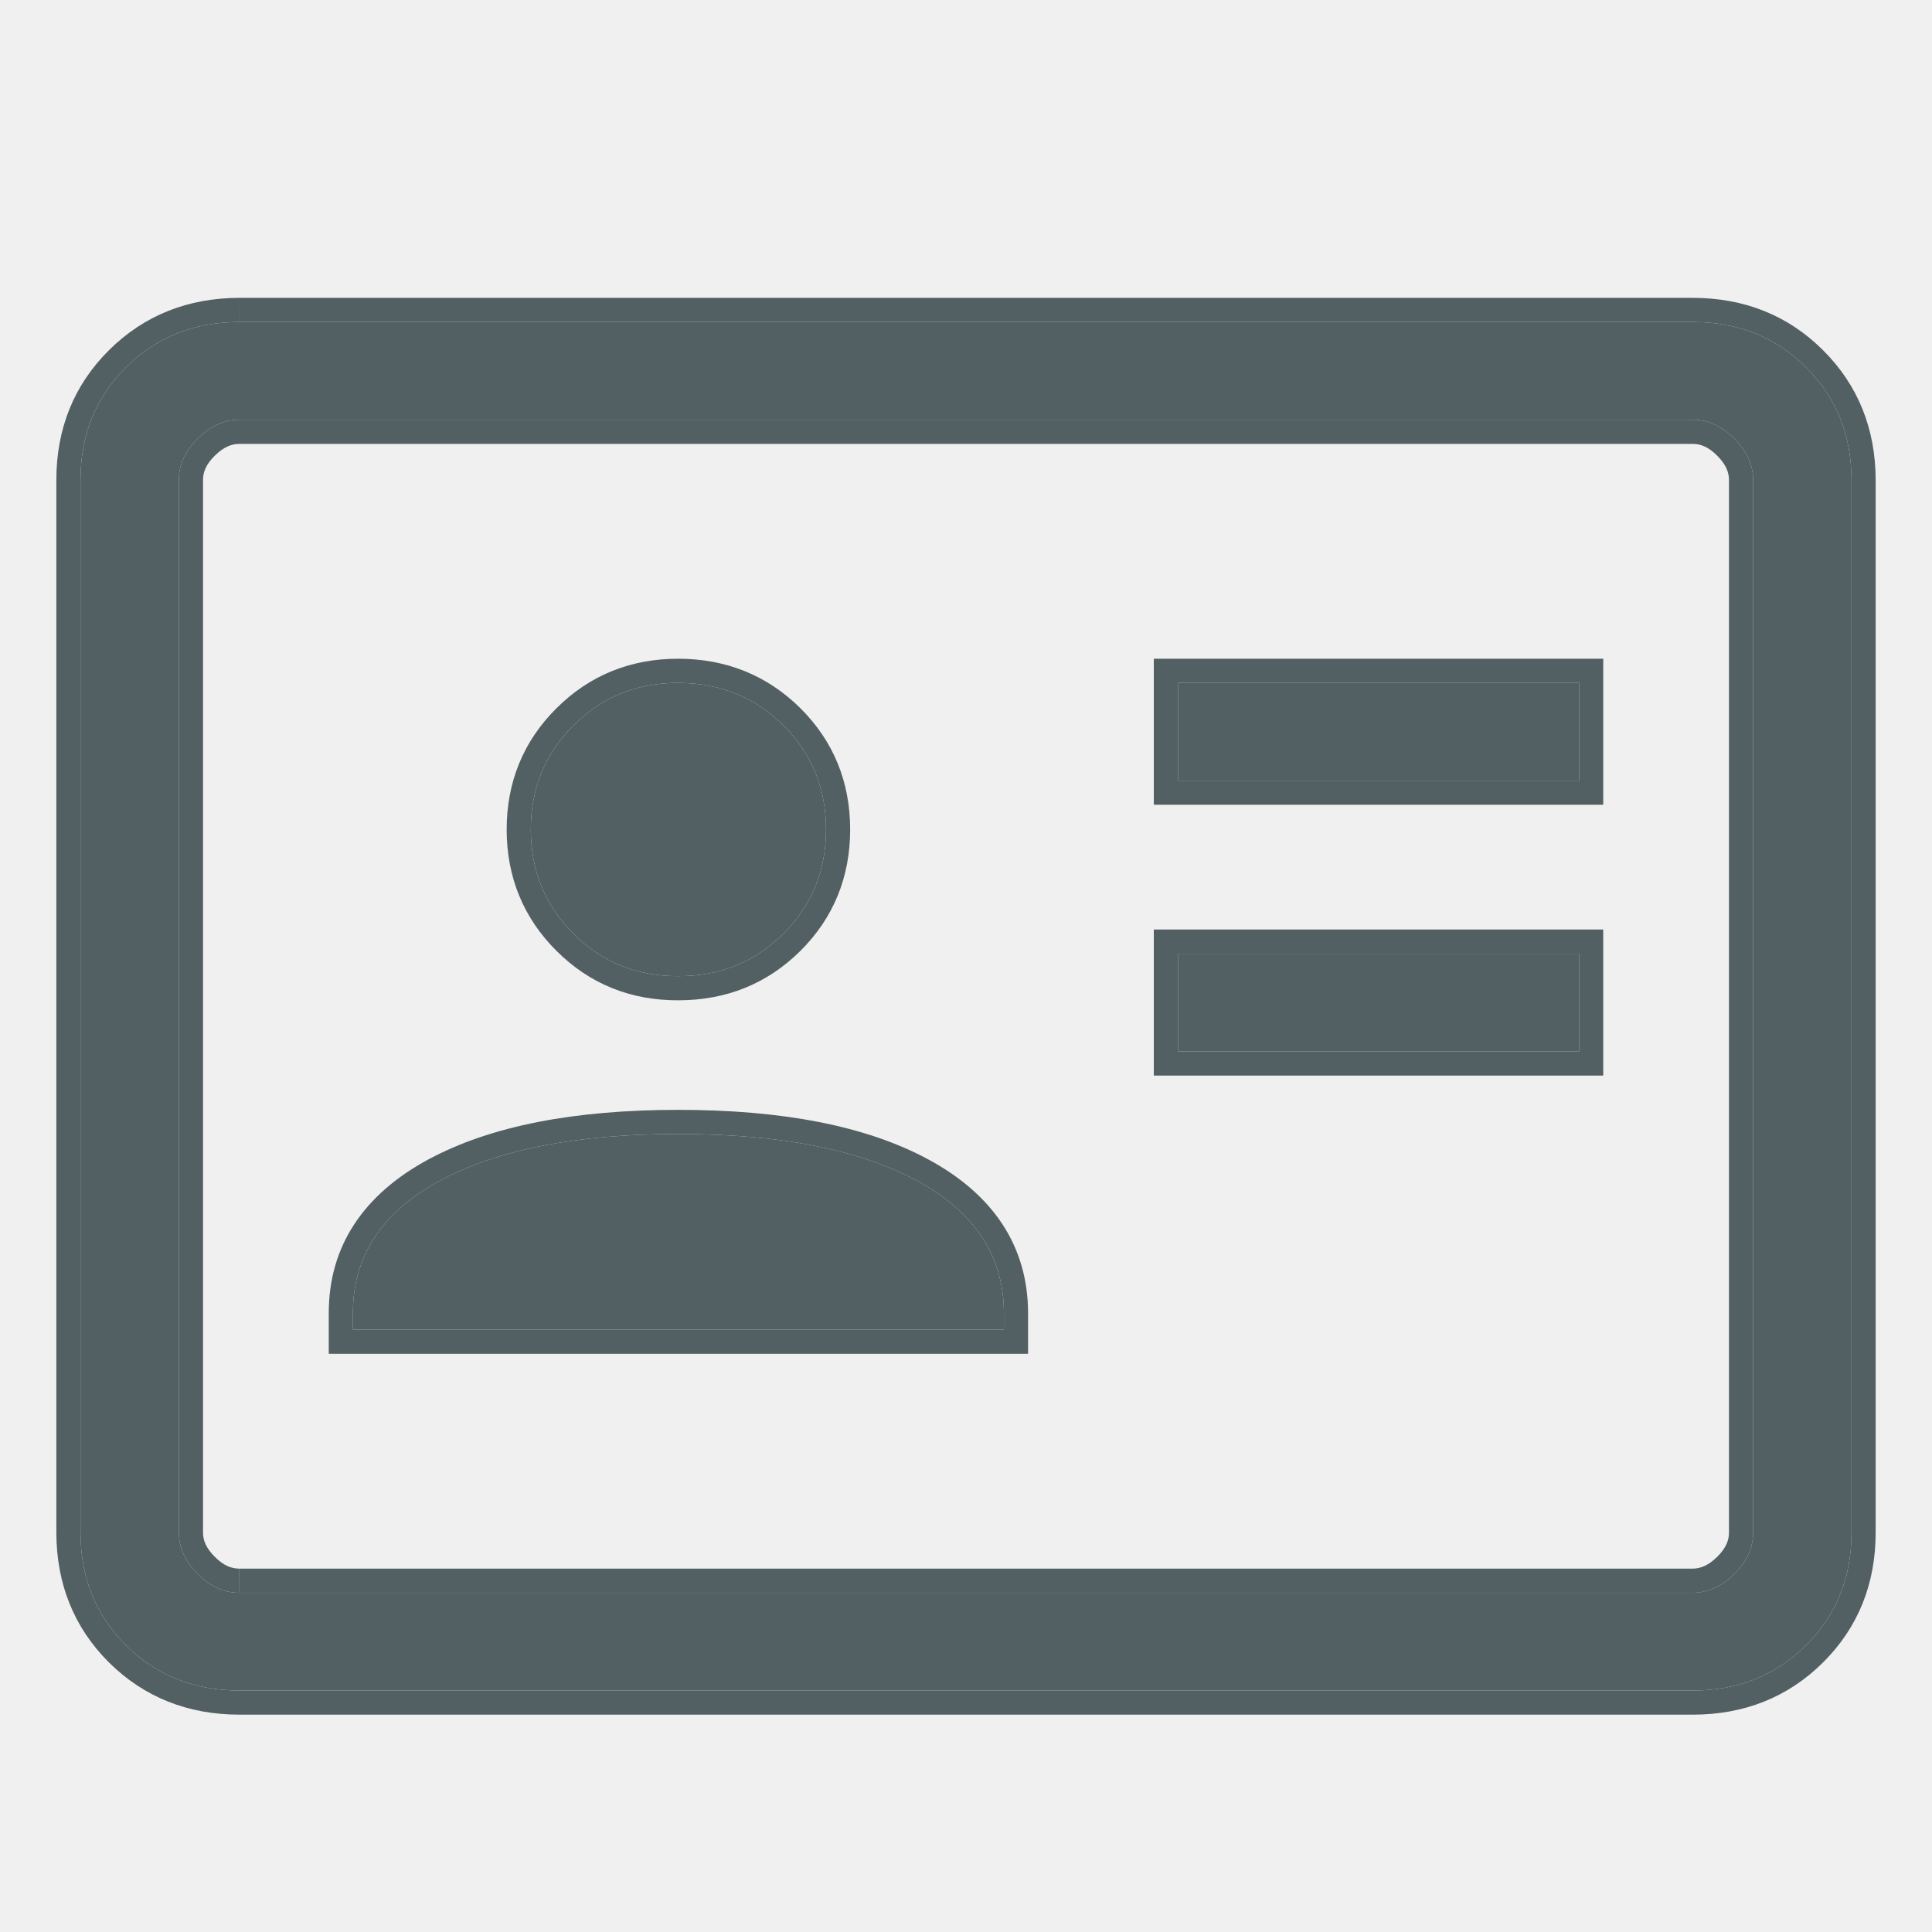
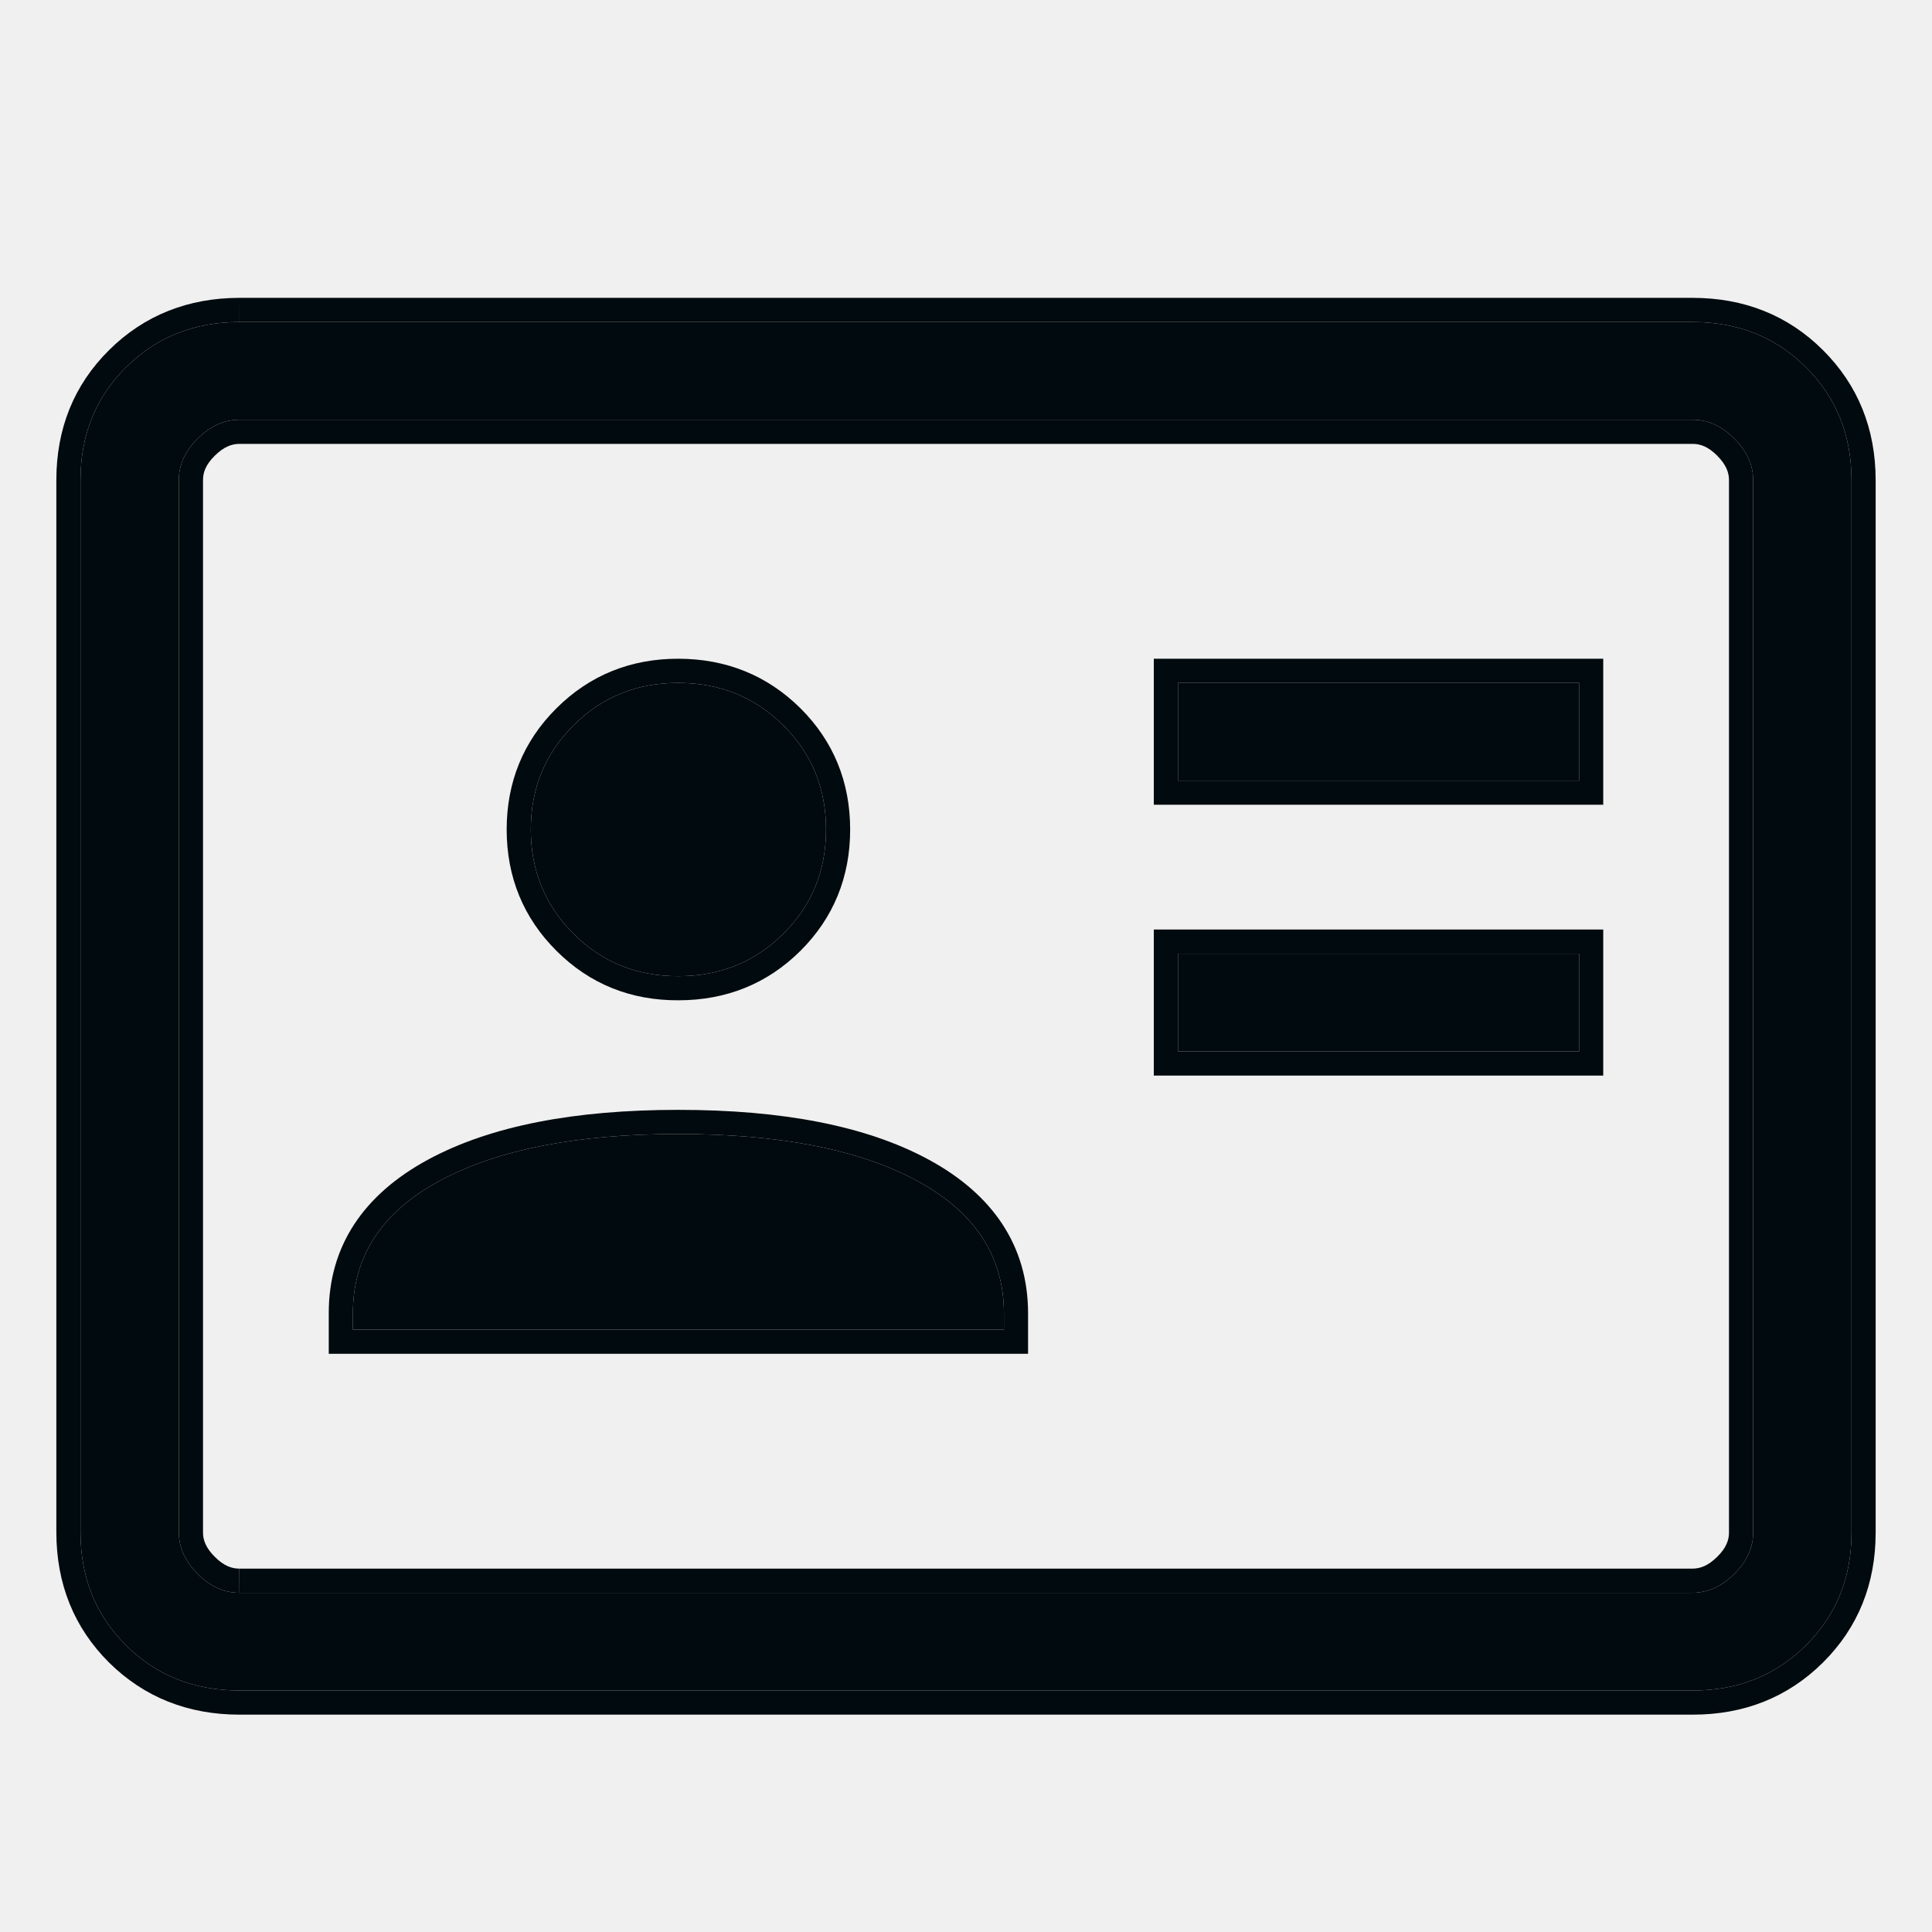
<svg xmlns="http://www.w3.org/2000/svg" width="24" height="24" viewBox="0 0 24 24" fill="none">
  <mask id="path-1-outside-1_1861_1831" maskUnits="userSpaceOnUse" x="0" y="3" width="24" height="19" fill="black">
    <rect fill="white" y="3" width="24" height="19" />
    <path d="M14.633 13.061H19.616V11.847H14.633V13.061ZM14.633 9.697H19.616V8.483H14.633V9.697ZM4.384 16.517H12.471V16.315C12.471 15.607 12.112 15.059 11.395 14.67C10.678 14.281 9.689 14.087 8.427 14.087C7.166 14.087 6.177 14.281 5.459 14.67C4.741 15.059 4.383 15.607 4.384 16.315V16.517ZM8.427 12.126C8.943 12.126 9.378 11.951 9.73 11.6C10.084 11.249 10.261 10.817 10.261 10.305C10.261 9.792 10.084 9.361 9.73 9.01C9.377 8.66 8.942 8.484 8.427 8.483C7.912 8.482 7.478 8.658 7.125 9.01C6.771 9.362 6.594 9.794 6.594 10.305C6.594 10.815 6.771 11.247 7.125 11.6C7.478 11.953 7.912 12.128 8.427 12.126ZM2.975 21C2.412 21 1.942 20.813 1.566 20.439C1.189 20.065 1.001 19.598 1 19.038V5.962C1 5.403 1.189 4.936 1.566 4.562C1.943 4.188 2.412 4.001 2.974 4H21.026C21.588 4 22.058 4.187 22.434 4.562C22.811 4.937 22.999 5.404 23 5.962V19.039C23 19.598 22.811 20.064 22.434 20.439C22.057 20.814 21.587 21.001 21.026 21H2.975ZM2.975 19.786H21.026C21.213 19.786 21.386 19.708 21.543 19.553C21.7 19.397 21.779 19.226 21.778 19.038V5.962C21.778 5.775 21.7 5.604 21.543 5.447C21.387 5.291 21.214 5.213 21.026 5.214H2.974C2.786 5.214 2.614 5.292 2.457 5.447C2.3 5.603 2.221 5.774 2.222 5.962V19.039C2.222 19.225 2.3 19.396 2.457 19.553C2.613 19.709 2.786 19.787 2.974 19.786" />
  </mask>
-   <path d="M14.633 13.061H19.616V11.847H14.633V13.061ZM14.633 9.697H19.616V8.483H14.633V9.697ZM4.384 16.517H12.471V16.315C12.471 15.607 12.112 15.059 11.395 14.67C10.678 14.281 9.689 14.087 8.427 14.087C7.166 14.087 6.177 14.281 5.459 14.67C4.741 15.059 4.383 15.607 4.384 16.315V16.517ZM8.427 12.126C8.943 12.126 9.378 11.951 9.73 11.6C10.084 11.249 10.261 10.817 10.261 10.305C10.261 9.792 10.084 9.361 9.73 9.01C9.377 8.66 8.942 8.484 8.427 8.483C7.912 8.482 7.478 8.658 7.125 9.01C6.771 9.362 6.594 9.794 6.594 10.305C6.594 10.815 6.771 11.247 7.125 11.6C7.478 11.953 7.912 12.128 8.427 12.126ZM2.975 21C2.412 21 1.942 20.813 1.566 20.439C1.189 20.065 1.001 19.598 1 19.038V5.962C1 5.403 1.189 4.936 1.566 4.562C1.943 4.188 2.412 4.001 2.974 4H21.026C21.588 4 22.058 4.187 22.434 4.562C22.811 4.937 22.999 5.404 23 5.962V19.039C23 19.598 22.811 20.064 22.434 20.439C22.057 20.814 21.587 21.001 21.026 21H2.975ZM2.975 19.786H21.026C21.213 19.786 21.386 19.708 21.543 19.553C21.7 19.397 21.779 19.226 21.778 19.038V5.962C21.778 5.775 21.7 5.604 21.543 5.447C21.387 5.291 21.214 5.213 21.026 5.214H2.974C2.786 5.214 2.614 5.292 2.457 5.447C2.3 5.603 2.221 5.774 2.222 5.962V19.039C2.222 19.225 2.3 19.396 2.457 19.553C2.613 19.709 2.786 19.787 2.974 19.786" fill="#525F63" />
-   <path d="M2.372 19.786V5.214H2.072V19.786H2.372ZM14.633 13.061H14.333V13.361H14.633V13.061ZM19.616 13.061V13.361H19.916V13.061H19.616ZM19.616 11.847H19.916V11.547H19.616V11.847ZM14.633 11.847V11.547H14.333V11.847H14.633ZM14.633 9.697H14.333V9.997H14.633V9.697ZM19.616 9.697V9.997H19.916V9.697H19.616ZM19.616 8.483H19.916V8.183H19.616V8.483ZM14.633 8.483V8.183H14.333V8.483H14.633ZM4.384 16.517H4.084V16.817H4.384V16.517ZM12.471 16.517V16.817H12.771V16.517H12.471ZM4.384 16.315H4.684L4.684 16.315L4.384 16.315ZM8.427 12.126V11.826L8.426 11.826L8.427 12.126ZM1 19.038H0.7L0.7 19.038L1 19.038ZM2.974 4V3.7L2.973 3.7L2.974 4ZM23 5.962H23.3V5.962L23 5.962ZM21.026 21L21.026 20.7H21.026V21ZM21.778 19.038H21.478L21.478 19.039L21.778 19.038ZM21.026 5.214V5.514L21.027 5.514L21.026 5.214ZM2.222 5.962H2.522L2.522 5.961L2.222 5.962ZM14.633 13.361H19.616V12.761H14.633V13.361ZM19.916 13.061V11.847H19.316V13.061H19.916ZM19.616 11.547H14.633V12.147H19.616V11.547ZM14.333 11.847V13.061H14.933V11.847H14.333ZM14.633 9.997H19.616V9.397H14.633V9.997ZM19.916 9.697V8.483H19.316V9.697H19.916ZM19.616 8.183H14.633V8.783H19.616V8.183ZM14.333 8.483V9.697H14.933V8.483H14.333ZM4.384 16.817H12.471V16.217H4.384V16.817ZM12.771 16.517V16.315H12.171V16.517H12.771ZM12.771 16.315C12.771 15.478 12.334 14.838 11.538 14.406L11.252 14.934C11.89 15.279 12.171 15.736 12.171 16.315H12.771ZM11.538 14.406C10.759 13.984 9.714 13.787 8.427 13.787V14.387C9.664 14.387 10.597 14.578 11.252 14.934L11.538 14.406ZM8.427 13.787C7.141 13.787 6.095 13.984 5.316 14.406L5.601 14.934C6.258 14.578 7.191 14.387 8.427 14.387V13.787ZM5.316 14.406C4.519 14.838 4.082 15.478 4.084 16.316L4.684 16.315C4.683 15.736 4.963 15.28 5.601 14.934L5.316 14.406ZM4.084 16.315V16.517H4.684V16.315H4.084ZM8.427 12.426C9.019 12.426 9.53 12.222 9.942 11.813L9.519 11.387C9.225 11.68 8.867 11.826 8.427 11.826V12.426ZM9.942 11.813C10.354 11.404 10.561 10.894 10.561 10.305H9.961C9.961 10.74 9.814 11.094 9.519 11.387L9.942 11.813ZM10.561 10.305C10.561 9.715 10.354 9.206 9.942 8.797L9.519 9.223C9.814 9.516 9.961 9.87 9.961 10.305H10.561ZM9.942 8.797C9.53 8.389 9.019 8.184 8.428 8.183L8.427 8.783C8.866 8.784 9.224 8.93 9.519 9.223L9.942 8.797ZM8.428 8.183C7.836 8.182 7.325 8.387 6.913 8.798L7.336 9.223C7.632 8.929 7.989 8.782 8.427 8.783L8.428 8.183ZM6.913 8.798C6.501 9.207 6.294 9.716 6.294 10.305H6.894C6.894 9.871 7.041 9.517 7.336 9.223L6.913 8.798ZM6.294 10.305C6.294 10.893 6.501 11.402 6.913 11.812L7.336 11.388C7.041 11.093 6.894 10.738 6.894 10.305H6.294ZM6.913 11.812C7.325 12.224 7.837 12.429 8.429 12.426L8.426 11.826C7.988 11.828 7.632 11.682 7.336 11.388L6.913 11.812ZM2.975 20.7C2.486 20.7 2.094 20.541 1.777 20.226L1.354 20.652C1.791 21.085 2.338 21.3 2.975 21.3V20.7ZM1.777 20.226C1.461 19.912 1.301 19.523 1.3 19.037L0.7 19.038C0.701 19.673 0.918 20.218 1.354 20.652L1.777 20.226ZM1.3 19.038V5.962H0.7V19.038H1.3ZM1.3 5.962C1.3 5.478 1.46 5.09 1.777 4.775L1.355 4.349C0.917 4.783 0.7 5.328 0.7 5.962H1.3ZM1.777 4.775C2.095 4.46 2.487 4.301 2.974 4.3L2.973 3.7C2.338 3.701 1.791 3.916 1.355 4.349L1.777 4.775ZM2.974 4.3H21.026V3.7H2.974V4.3ZM21.026 4.3C21.514 4.3 21.906 4.46 22.222 4.775L22.646 4.35C22.21 3.915 21.663 3.7 21.026 3.7V4.3ZM22.222 4.775C22.539 5.09 22.699 5.479 22.7 5.963L23.3 5.962C23.299 5.328 23.082 4.784 22.646 4.35L22.222 4.775ZM22.7 5.962V19.039H23.3V5.962H22.7ZM22.7 19.039C22.7 19.522 22.54 19.911 22.223 20.226L22.646 20.652C23.083 20.218 23.3 19.673 23.3 19.039H22.7ZM22.223 20.226C21.905 20.542 21.514 20.701 21.026 20.7L21.026 21.3C21.662 21.301 22.209 21.086 22.646 20.652L22.223 20.226ZM21.026 20.7H2.975V21.3H21.026V20.7ZM2.975 20.086H21.026V19.486H2.975V20.086ZM21.026 20.086C21.306 20.086 21.551 19.966 21.754 19.766L21.332 19.339C21.22 19.45 21.12 19.486 21.026 19.486V20.086ZM21.754 19.766C21.958 19.565 22.079 19.319 22.078 19.036L21.478 19.039C21.478 19.132 21.443 19.23 21.332 19.339L21.754 19.766ZM22.078 19.038V5.962H21.478V19.038H22.078ZM22.078 5.962C22.078 5.681 21.957 5.437 21.755 5.235L21.331 5.66C21.442 5.771 21.478 5.869 21.478 5.962H22.078ZM21.755 5.235C21.553 5.033 21.307 4.913 21.025 4.914L21.027 5.514C21.122 5.514 21.221 5.549 21.331 5.66L21.755 5.235ZM21.026 4.914H2.974V5.514H21.026V4.914ZM2.974 4.914C2.693 4.914 2.449 5.034 2.246 5.234L2.668 5.661C2.78 5.55 2.879 5.514 2.974 5.514V4.914ZM2.246 5.234C2.042 5.435 1.921 5.681 1.922 5.964L2.522 5.961C2.522 5.868 2.557 5.77 2.668 5.661L2.246 5.234ZM1.922 5.962V19.039H2.522V5.962H1.922ZM1.922 19.039C1.922 19.32 2.043 19.564 2.245 19.765L2.669 19.34C2.557 19.229 2.522 19.131 2.522 19.039H1.922ZM2.245 19.765C2.447 19.967 2.693 20.087 2.975 20.086L2.973 19.486C2.878 19.486 2.779 19.451 2.669 19.34L2.245 19.765Z" fill="#525F63" mask="url(#path-1-outside-1_1861_1831)" />
+   <path d="M14.633 13.061H19.616V11.847H14.633V13.061ZM14.633 9.697H19.616V8.483H14.633V9.697ZM4.384 16.517H12.471V16.315C12.471 15.607 12.112 15.059 11.395 14.67C10.678 14.281 9.689 14.087 8.427 14.087C7.166 14.087 6.177 14.281 5.459 14.67C4.741 15.059 4.383 15.607 4.384 16.315V16.517ZM8.427 12.126C8.943 12.126 9.378 11.951 9.73 11.6C10.084 11.249 10.261 10.817 10.261 10.305C10.261 9.792 10.084 9.361 9.73 9.01C9.377 8.66 8.942 8.484 8.427 8.483C7.912 8.482 7.478 8.658 7.125 9.01C6.771 9.362 6.594 9.794 6.594 10.305C6.594 10.815 6.771 11.247 7.125 11.6C7.478 11.953 7.912 12.128 8.427 12.126ZM2.975 21C2.412 21 1.942 20.813 1.566 20.439C1.189 20.065 1.001 19.598 1 19.038V5.962C1 5.403 1.189 4.936 1.566 4.562C1.943 4.188 2.412 4.001 2.974 4H21.026C21.588 4 22.058 4.187 22.434 4.562C22.811 4.937 22.999 5.404 23 5.962V19.039C23 19.598 22.811 20.064 22.434 20.439C22.057 20.814 21.587 21.001 21.026 21H2.975ZM2.975 19.786H21.026C21.213 19.786 21.386 19.708 21.543 19.553C21.7 19.397 21.779 19.226 21.778 19.038V5.962C21.778 5.775 21.7 5.604 21.543 5.447C21.387 5.291 21.214 5.213 21.026 5.214H2.974C2.786 5.214 2.614 5.292 2.457 5.447C2.3 5.603 2.221 5.774 2.222 5.962V19.039C2.222 19.225 2.3 19.396 2.457 19.553C2.613 19.709 2.786 19.787 2.974 19.786" fill="#010a0e" />
+   <path d="M2.372 19.786V5.214H2.072V19.786H2.372ZM14.633 13.061H14.333V13.361H14.633V13.061ZM19.616 13.061V13.361H19.916V13.061H19.616ZM19.616 11.847H19.916V11.547H19.616V11.847ZM14.633 11.847V11.547H14.333V11.847H14.633ZM14.633 9.697H14.333V9.997H14.633V9.697ZM19.616 9.697V9.997H19.916V9.697H19.616ZM19.616 8.483H19.916V8.183H19.616V8.483ZM14.633 8.483V8.183H14.333V8.483H14.633ZM4.384 16.517H4.084V16.817H4.384V16.517ZM12.471 16.517V16.817H12.771V16.517H12.471ZM4.384 16.315H4.684L4.684 16.315L4.384 16.315ZM8.427 12.126V11.826L8.426 11.826L8.427 12.126ZM1 19.038H0.7L0.7 19.038L1 19.038ZM2.974 4V3.7L2.973 3.7L2.974 4ZM23 5.962H23.3V5.962L23 5.962ZM21.026 21L21.026 20.7H21.026V21ZM21.778 19.038H21.478L21.478 19.039L21.778 19.038ZM21.026 5.214V5.514L21.027 5.514L21.026 5.214ZM2.222 5.962H2.522L2.522 5.961L2.222 5.962ZM14.633 13.361H19.616V12.761H14.633V13.361ZM19.916 13.061V11.847H19.316V13.061H19.916ZM19.616 11.547H14.633V12.147H19.616V11.547ZM14.333 11.847V13.061H14.933V11.847H14.333ZM14.633 9.997H19.616V9.397H14.633V9.997ZM19.916 9.697V8.483H19.316V9.697H19.916ZM19.616 8.183H14.633V8.783H19.616V8.183ZM14.333 8.483V9.697H14.933V8.483H14.333ZM4.384 16.817H12.471V16.217H4.384V16.817ZM12.771 16.517V16.315H12.171V16.517H12.771ZM12.771 16.315C12.771 15.478 12.334 14.838 11.538 14.406L11.252 14.934C11.89 15.279 12.171 15.736 12.171 16.315H12.771ZM11.538 14.406C10.759 13.984 9.714 13.787 8.427 13.787V14.387C9.664 14.387 10.597 14.578 11.252 14.934L11.538 14.406ZM8.427 13.787C7.141 13.787 6.095 13.984 5.316 14.406L5.601 14.934C6.258 14.578 7.191 14.387 8.427 14.387V13.787ZM5.316 14.406C4.519 14.838 4.082 15.478 4.084 16.316L4.684 16.315C4.683 15.736 4.963 15.28 5.601 14.934L5.316 14.406ZM4.084 16.315V16.517H4.684V16.315H4.084ZM8.427 12.426C9.019 12.426 9.53 12.222 9.942 11.813L9.519 11.387C9.225 11.68 8.867 11.826 8.427 11.826V12.426ZM9.942 11.813C10.354 11.404 10.561 10.894 10.561 10.305H9.961C9.961 10.74 9.814 11.094 9.519 11.387L9.942 11.813ZM10.561 10.305C10.561 9.715 10.354 9.206 9.942 8.797L9.519 9.223C9.814 9.516 9.961 9.87 9.961 10.305H10.561ZM9.942 8.797C9.53 8.389 9.019 8.184 8.428 8.183L8.427 8.783C8.866 8.784 9.224 8.93 9.519 9.223L9.942 8.797ZM8.428 8.183C7.836 8.182 7.325 8.387 6.913 8.798L7.336 9.223C7.632 8.929 7.989 8.782 8.427 8.783L8.428 8.183ZM6.913 8.798C6.501 9.207 6.294 9.716 6.294 10.305H6.894C6.894 9.871 7.041 9.517 7.336 9.223L6.913 8.798ZM6.294 10.305C6.294 10.893 6.501 11.402 6.913 11.812L7.336 11.388C7.041 11.093 6.894 10.738 6.894 10.305H6.294ZM6.913 11.812C7.325 12.224 7.837 12.429 8.429 12.426L8.426 11.826C7.988 11.828 7.632 11.682 7.336 11.388L6.913 11.812ZM2.975 20.7C2.486 20.7 2.094 20.541 1.777 20.226L1.354 20.652C1.791 21.085 2.338 21.3 2.975 21.3V20.7ZM1.777 20.226C1.461 19.912 1.301 19.523 1.3 19.037L0.7 19.038C0.701 19.673 0.918 20.218 1.354 20.652L1.777 20.226ZM1.3 19.038V5.962H0.7V19.038H1.3ZM1.3 5.962C1.3 5.478 1.46 5.09 1.777 4.775L1.355 4.349C0.917 4.783 0.7 5.328 0.7 5.962H1.3ZM1.777 4.775C2.095 4.46 2.487 4.301 2.974 4.3L2.973 3.7C2.338 3.701 1.791 3.916 1.355 4.349L1.777 4.775ZM2.974 4.3H21.026V3.7H2.974V4.3ZM21.026 4.3C21.514 4.3 21.906 4.46 22.222 4.775L22.646 4.35C22.21 3.915 21.663 3.7 21.026 3.7V4.3ZM22.222 4.775C22.539 5.09 22.699 5.479 22.7 5.963L23.3 5.962C23.299 5.328 23.082 4.784 22.646 4.35L22.222 4.775ZM22.7 5.962V19.039H23.3V5.962H22.7ZM22.7 19.039C22.7 19.522 22.54 19.911 22.223 20.226L22.646 20.652C23.083 20.218 23.3 19.673 23.3 19.039H22.7ZM22.223 20.226C21.905 20.542 21.514 20.701 21.026 20.7L21.026 21.3C21.662 21.301 22.209 21.086 22.646 20.652L22.223 20.226ZM21.026 20.7H2.975V21.3H21.026V20.7ZM2.975 20.086H21.026V19.486H2.975V20.086ZM21.026 20.086C21.306 20.086 21.551 19.966 21.754 19.766L21.332 19.339C21.22 19.45 21.12 19.486 21.026 19.486V20.086ZM21.754 19.766C21.958 19.565 22.079 19.319 22.078 19.036L21.478 19.039C21.478 19.132 21.443 19.23 21.332 19.339L21.754 19.766ZM22.078 19.038V5.962H21.478V19.038H22.078ZM22.078 5.962C22.078 5.681 21.957 5.437 21.755 5.235L21.331 5.66C21.442 5.771 21.478 5.869 21.478 5.962H22.078ZM21.755 5.235C21.553 5.033 21.307 4.913 21.025 4.914L21.027 5.514C21.122 5.514 21.221 5.549 21.331 5.66L21.755 5.235ZM21.026 4.914H2.974V5.514H21.026V4.914ZM2.974 4.914C2.693 4.914 2.449 5.034 2.246 5.234L2.668 5.661C2.78 5.55 2.879 5.514 2.974 5.514V4.914ZM2.246 5.234C2.042 5.435 1.921 5.681 1.922 5.964L2.522 5.961C2.522 5.868 2.557 5.77 2.668 5.661L2.246 5.234ZM1.922 5.962V19.039H2.522V5.962H1.922ZM1.922 19.039C1.922 19.32 2.043 19.564 2.245 19.765L2.669 19.34C2.557 19.229 2.522 19.131 2.522 19.039H1.922ZM2.245 19.765C2.447 19.967 2.693 20.087 2.975 20.086L2.973 19.486C2.878 19.486 2.779 19.451 2.669 19.34L2.245 19.765Z" fill="#010a0e" mask="url(#path-1-outside-1_1861_1831)" />
</svg>
